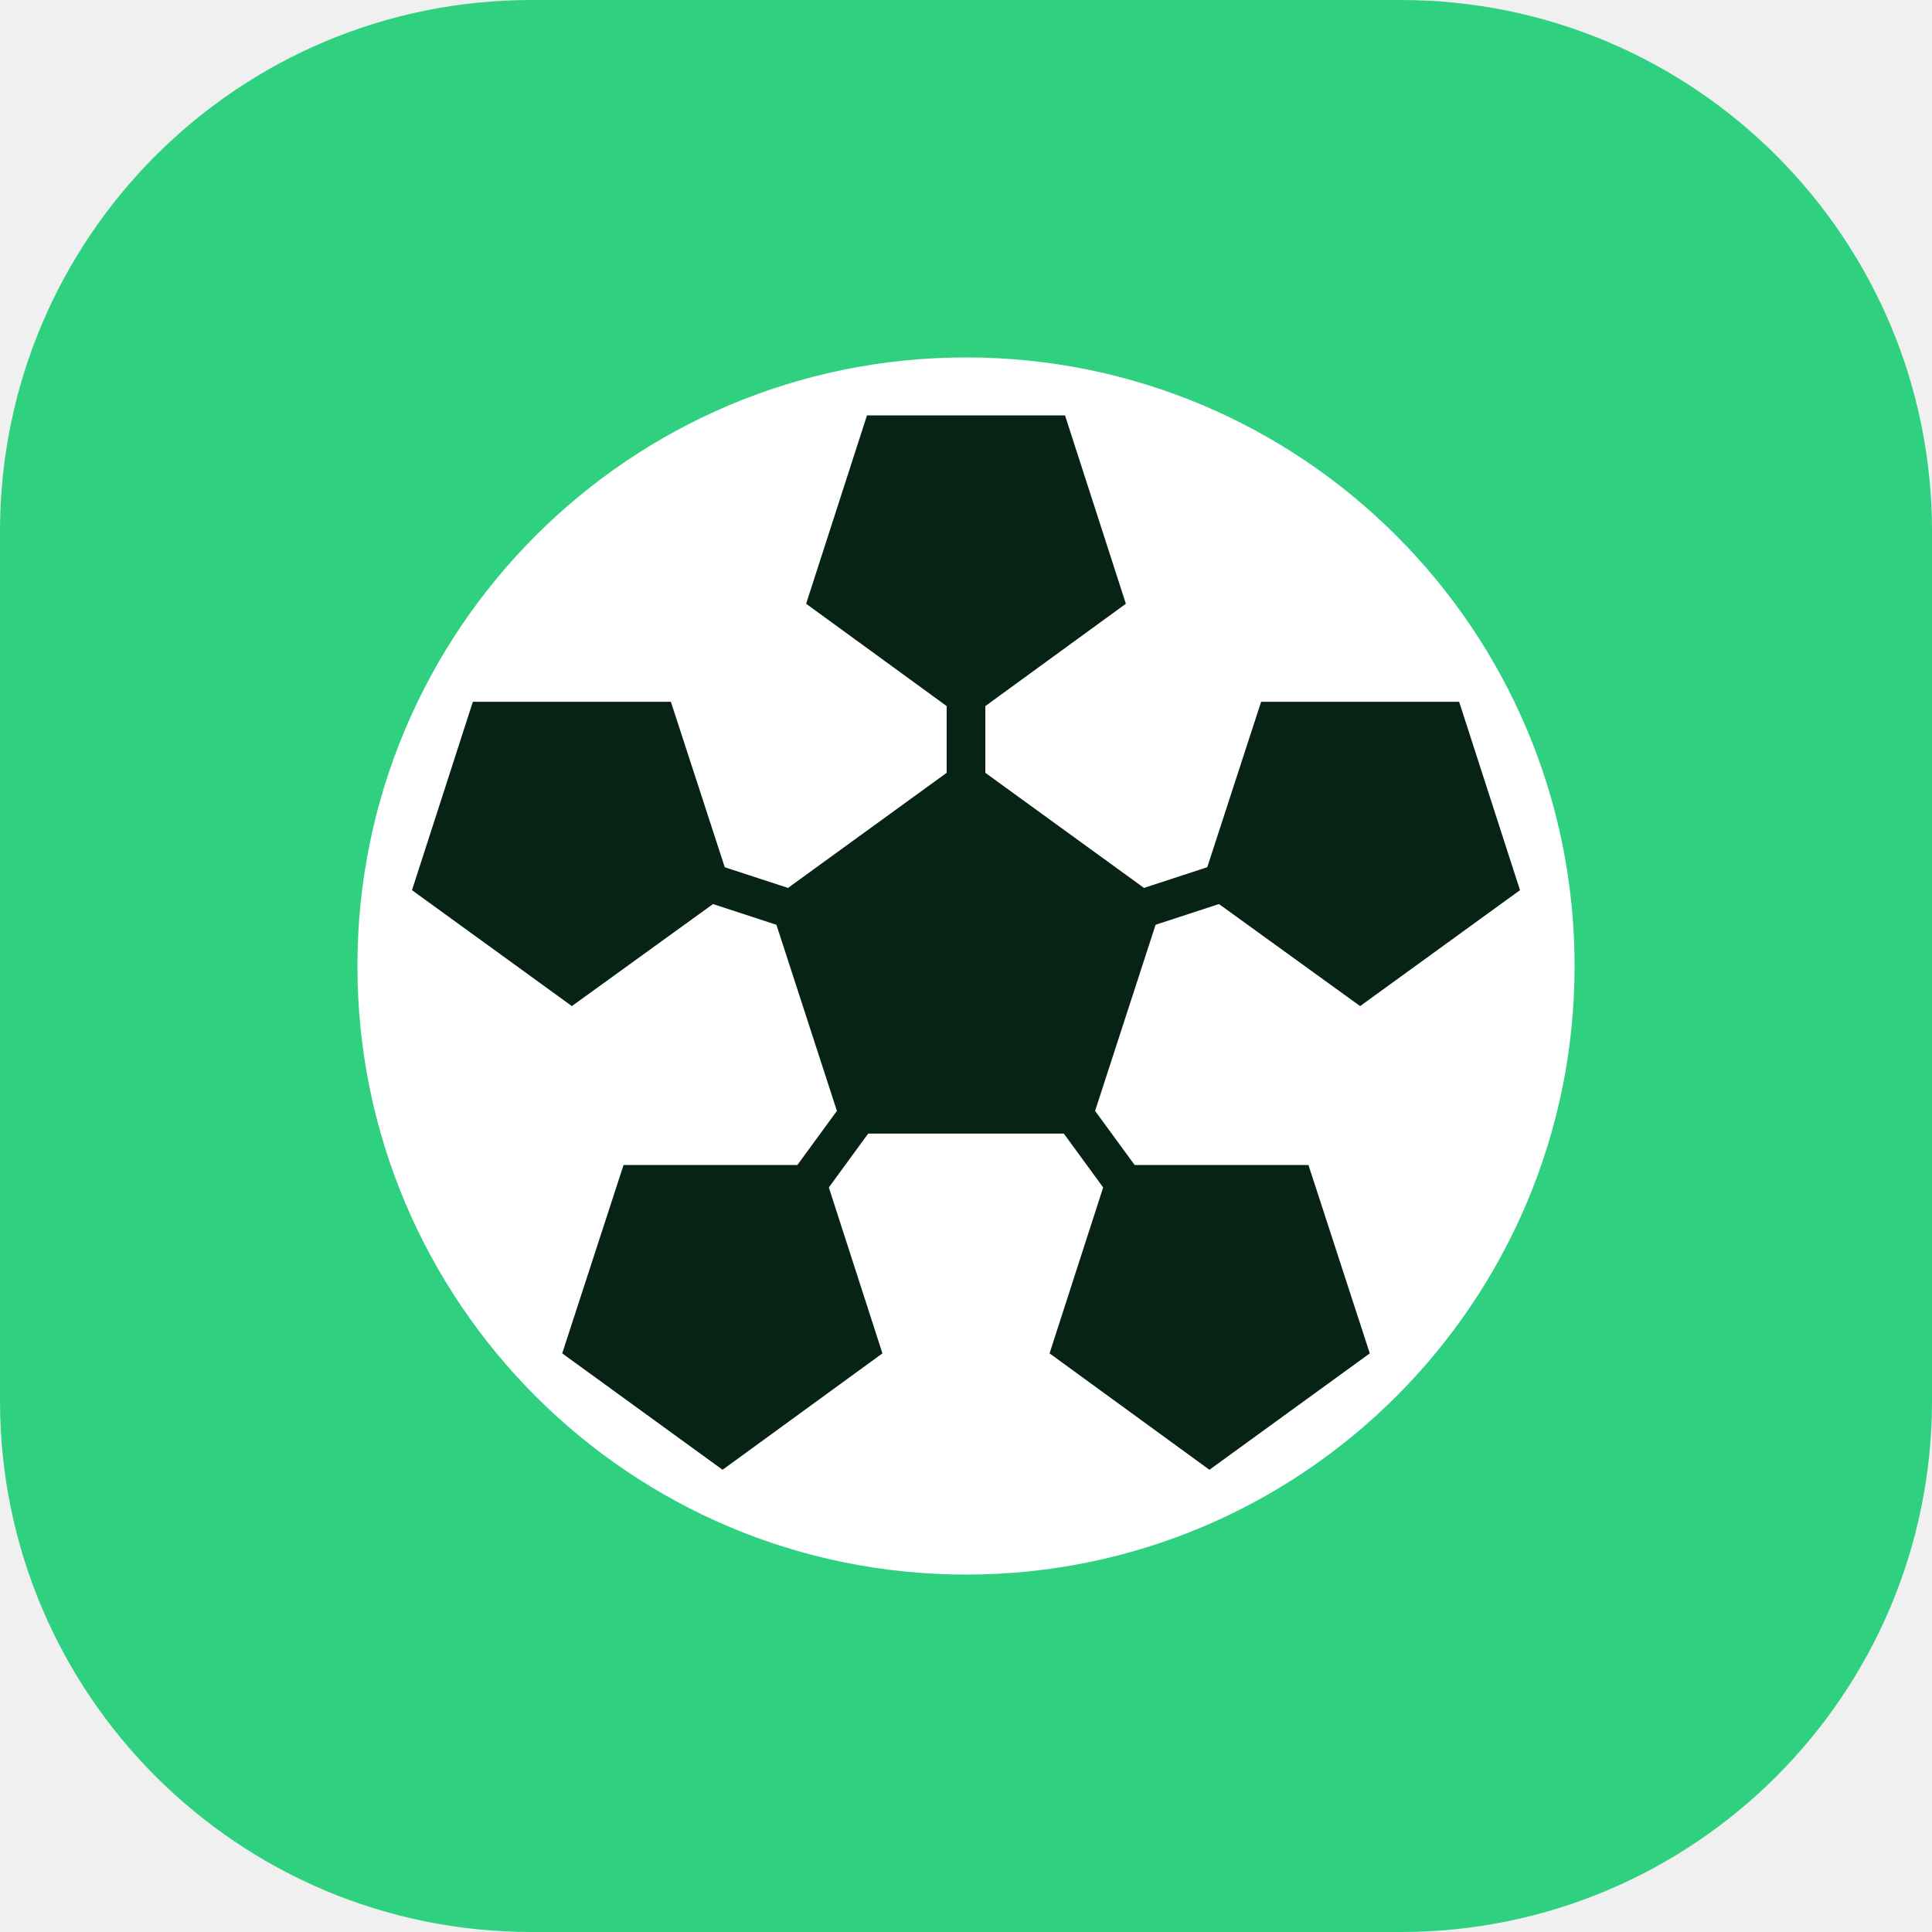
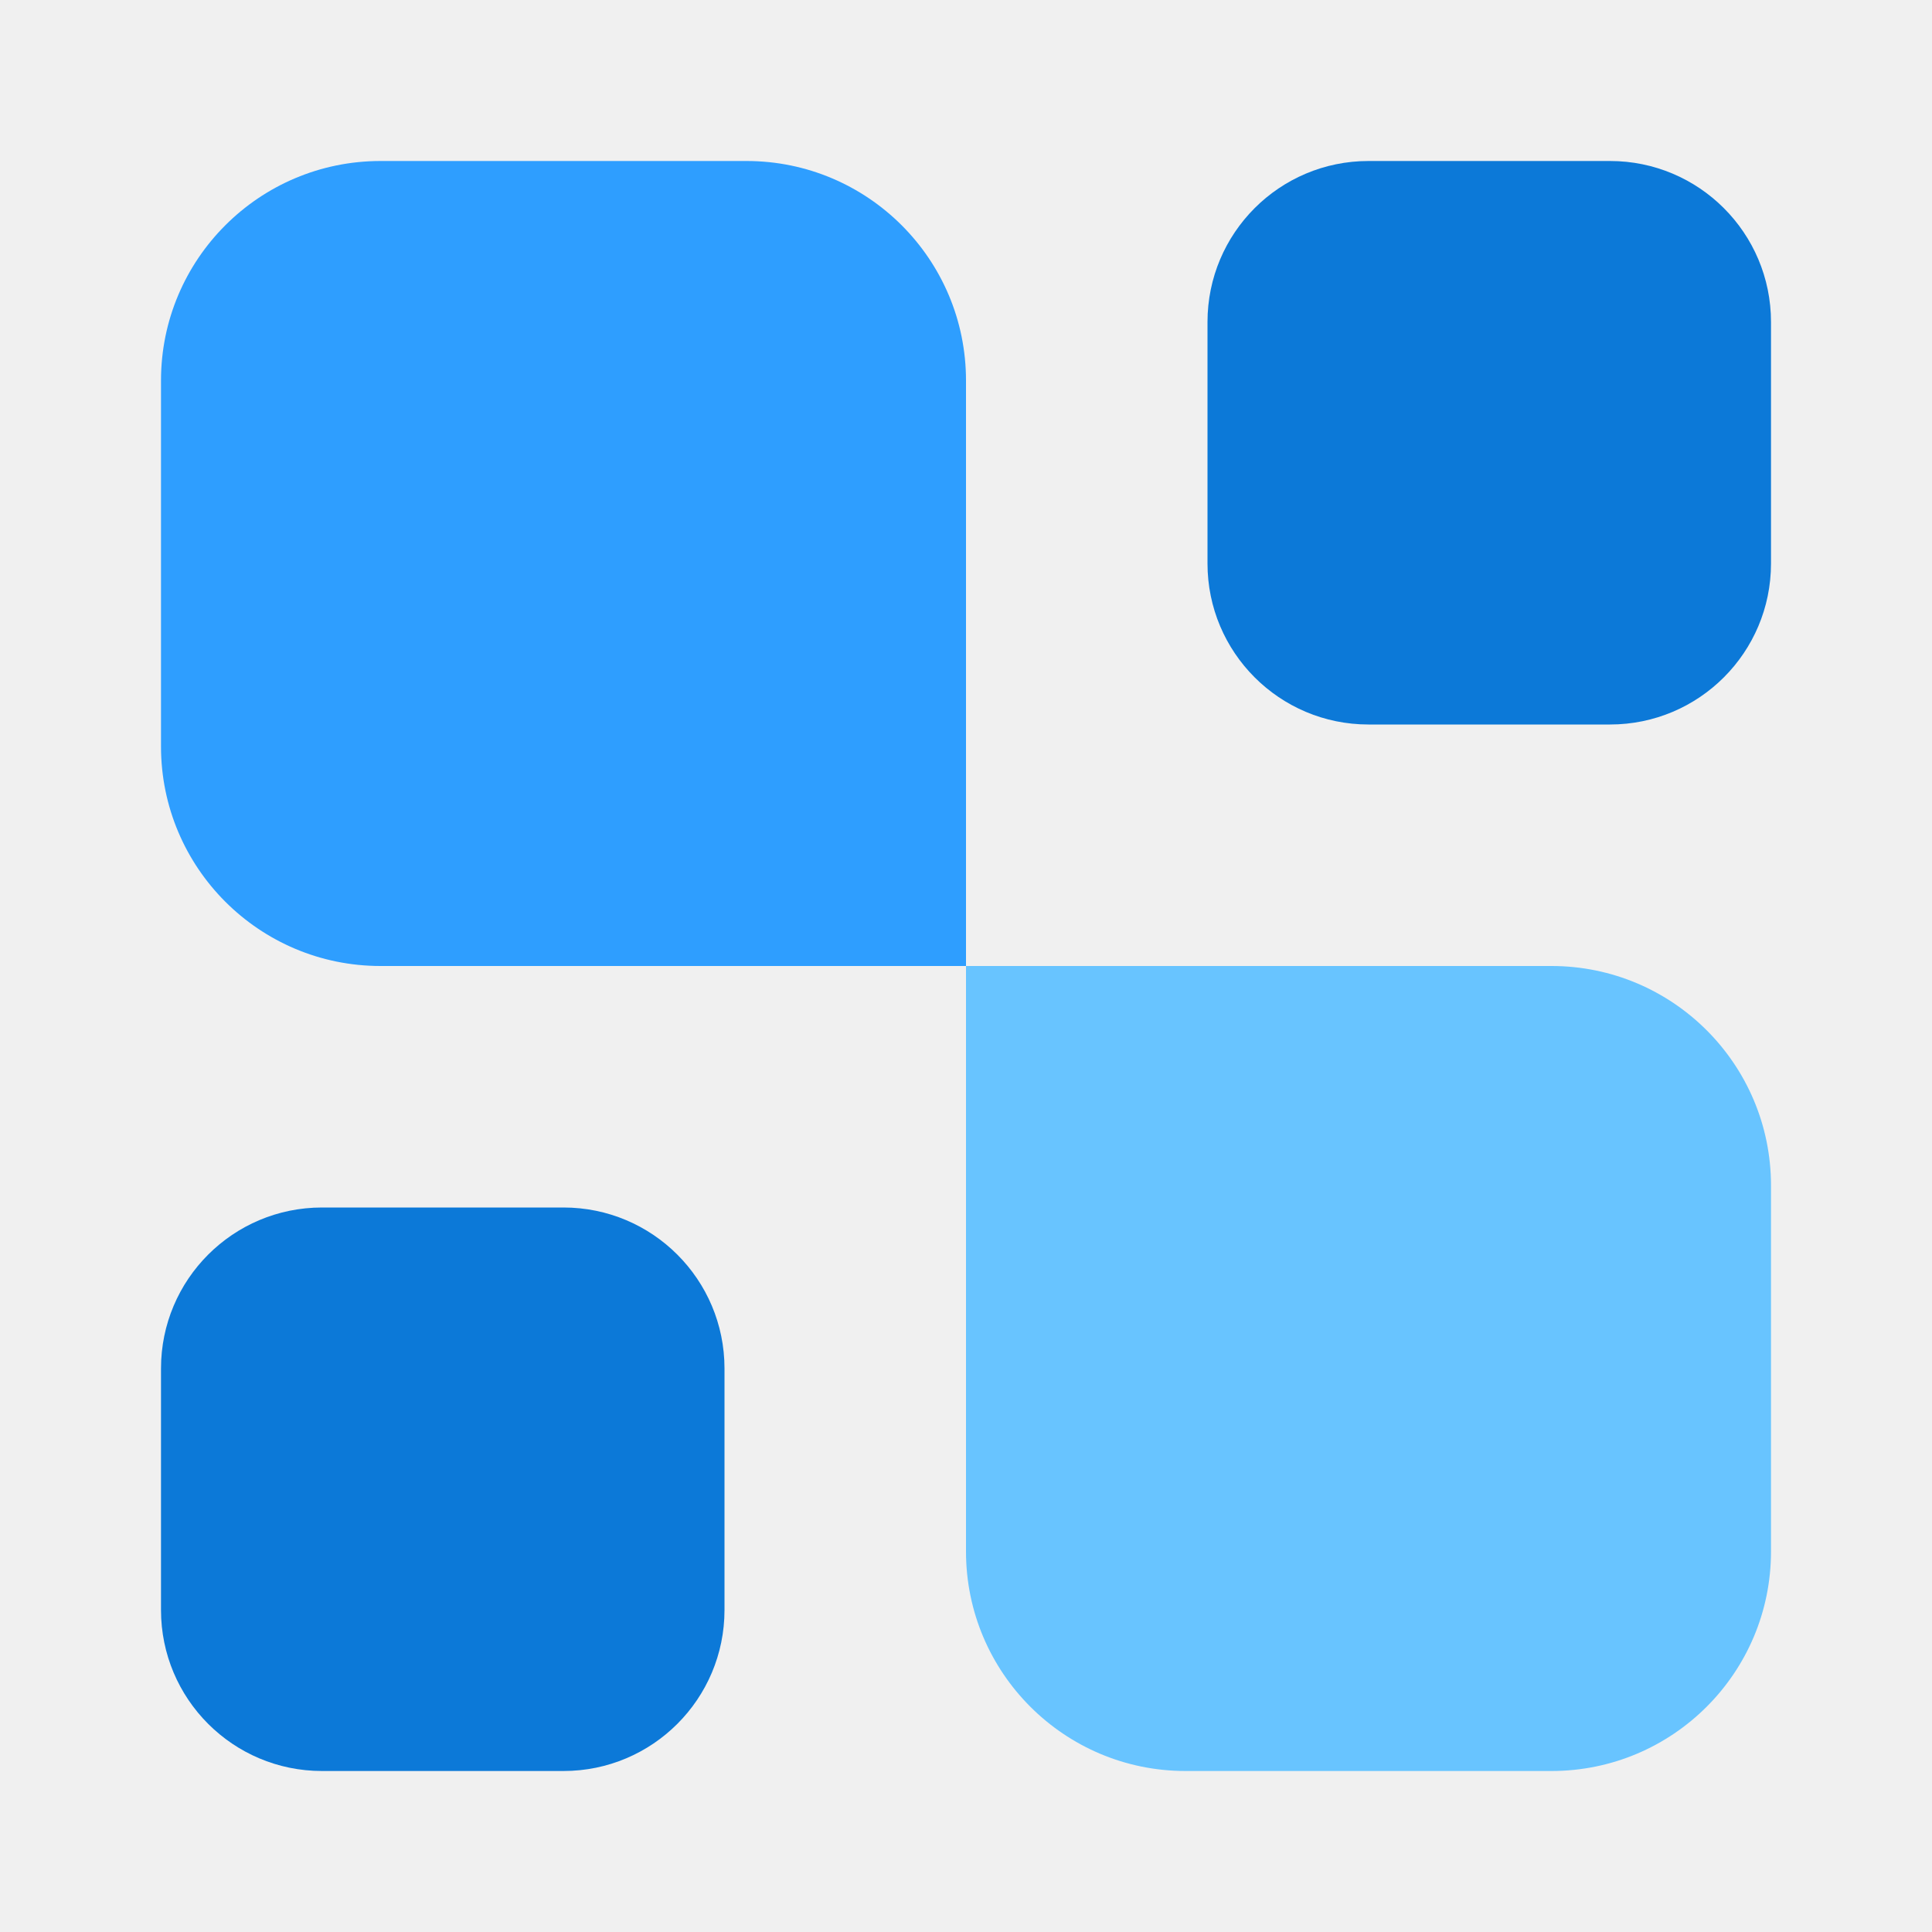
- <svg xmlns="http://www.w3.org/2000/svg" width="40" height="40" viewBox="0 0 40 40">
-   <defs>
-     <clipPath id="brand-ball">
-       <circle cx="20" cy="20" r="12.6" />
-     </clipPath>
-   </defs>
-   <rect width="40" height="40" rx="11" fill="#2fd181" />
-   <circle cx="20" cy="20" r="12.6" fill="#ffffff" />
-   <g clip-path="url(#brand-ball)" fill="#062315">
-     <polygon points="20.00,15.71 24.08,18.67 22.52,23.47 17.48,23.47 15.92,18.67" />
-     <polygon points="20.00,14.91 16.69,12.50 17.95,8.60 22.05,8.60 23.31,12.50" />
-     <polygon points="24.84,18.43 26.11,14.53 30.21,14.53 31.47,18.43 28.16,20.83" />
-     <polygon points="22.99,24.12 27.09,24.12 28.36,28.02 25.04,30.43 21.73,28.02" />
-     <polygon points="17.01,24.12 18.27,28.02 14.96,30.43 11.64,28.02 12.91,24.12" />
-     <polygon points="15.16,18.43 11.84,20.83 8.53,18.43 9.79,14.53 13.89,14.53" />
-     <line x1="20.0" y1="15.98" x2="20.0" y2="14.37" stroke="#062315" stroke-width="0.8" stroke-linecap="round" />
-     <line x1="23.82" y1="18.76" x2="25.35" y2="18.26" stroke="#062315" stroke-width="0.8" stroke-linecap="round" />
-     <line x1="22.36" y1="23.25" x2="23.31" y2="24.55" stroke="#062315" stroke-width="0.8" stroke-linecap="round" />
-     <line x1="17.64" y1="23.25" x2="16.69" y2="24.55" stroke="#062315" stroke-width="0.8" stroke-linecap="round" />
-     <line x1="16.18" y1="18.76" x2="14.65" y2="18.26" stroke="#062315" stroke-width="0.8" stroke-linecap="round" />
-   </g>
+ <svg xmlns="http://www.w3.org/2000/svg" width="24" height="24" viewBox="0 0 24 24" fill="none">
+   <path d="M22 19.273C22 20.779 20.779 22 19.273 22H14.727C13.221 22 12 20.779 12 19.273V12H19.273C20.779 12 22 13.221 22 14.727V19.273Z" fill="#68C4FF" />
+   <path d="M20 2C21.105 2 22 2.895 22 4V7C22 8.105 21.105 9 20 9H17C15.895 9 15 8.105 15 7V4C15 2.895 15.895 2 17 2H20Z" fill="#0C79D8" />
+   <path d="M7 15C8.105 15 9 15.895 9 17V20C9 21.105 8.105 22 7 22H4C2.895 22 2 21.105 2 20V17C2 15.895 2.895 15 4 15H7Z" fill="#0C79D8" />
+   <path d="M12 12H4.727C3.221 12 2 10.779 2 9.273V4.727C2 3.221 3.221 2 4.727 2H9.273C10.779 2 12 3.221 12 4.727V12Z" fill="#2E9EFF" />
</svg>
